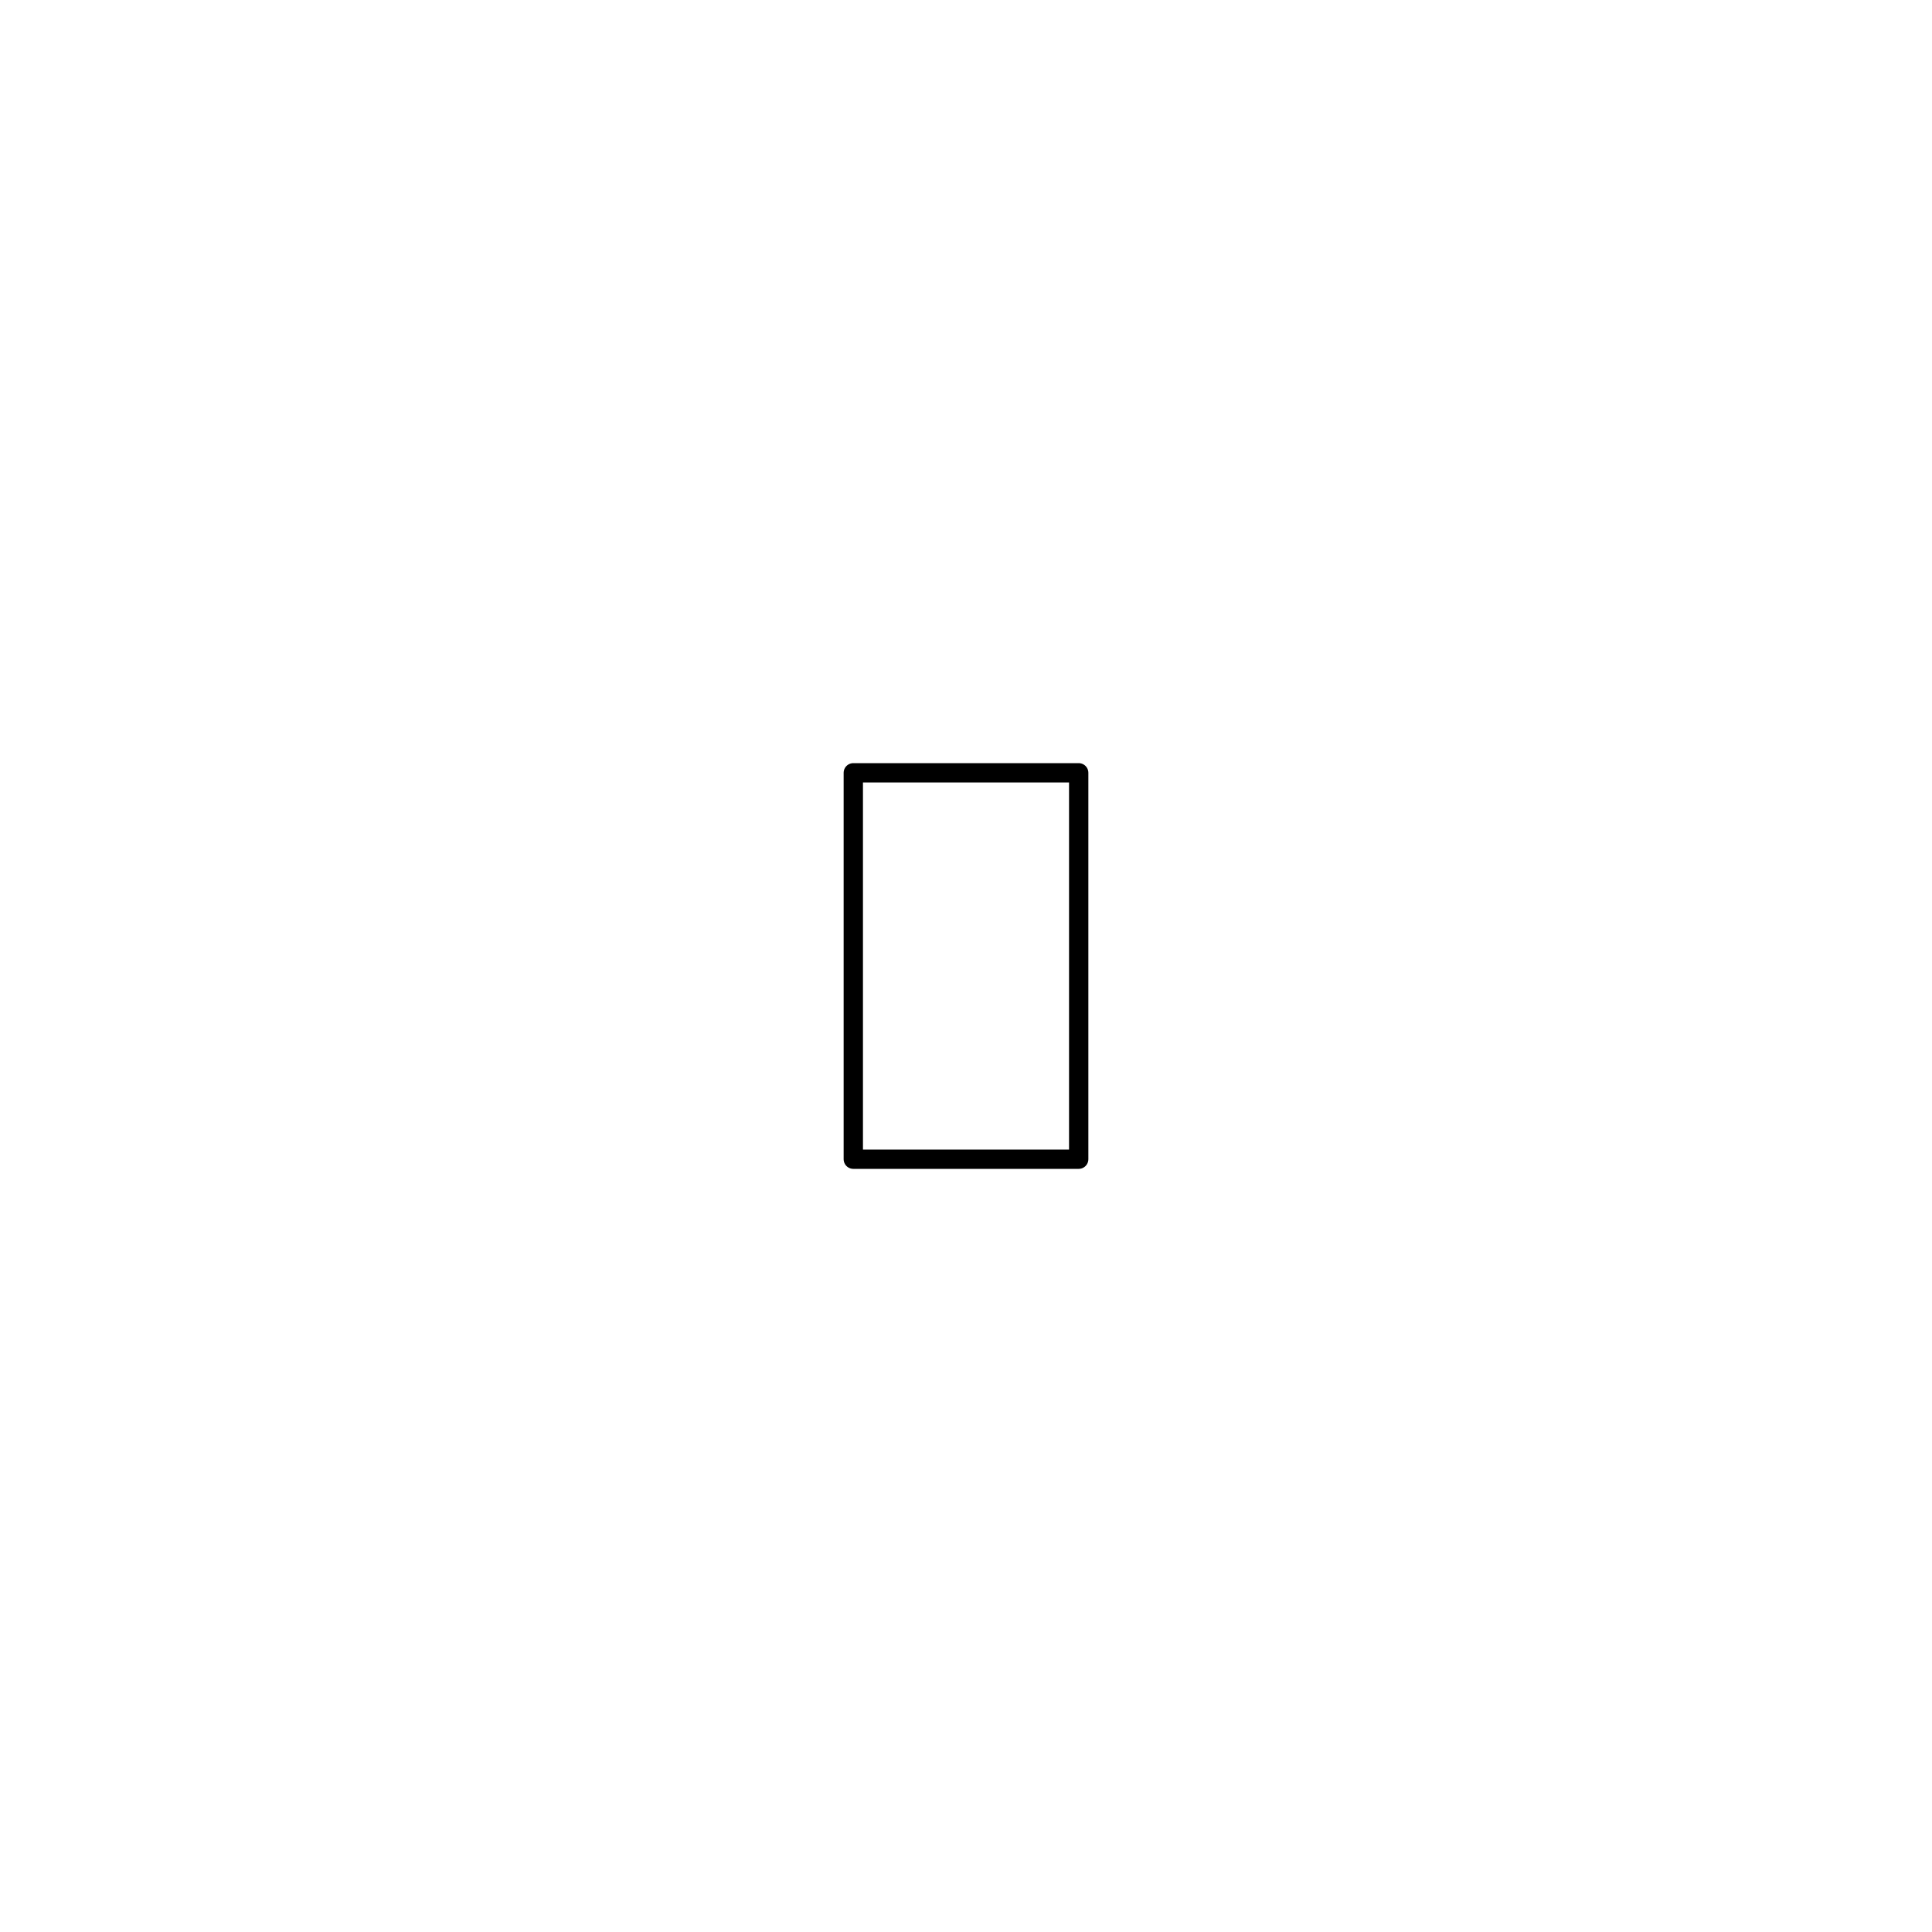
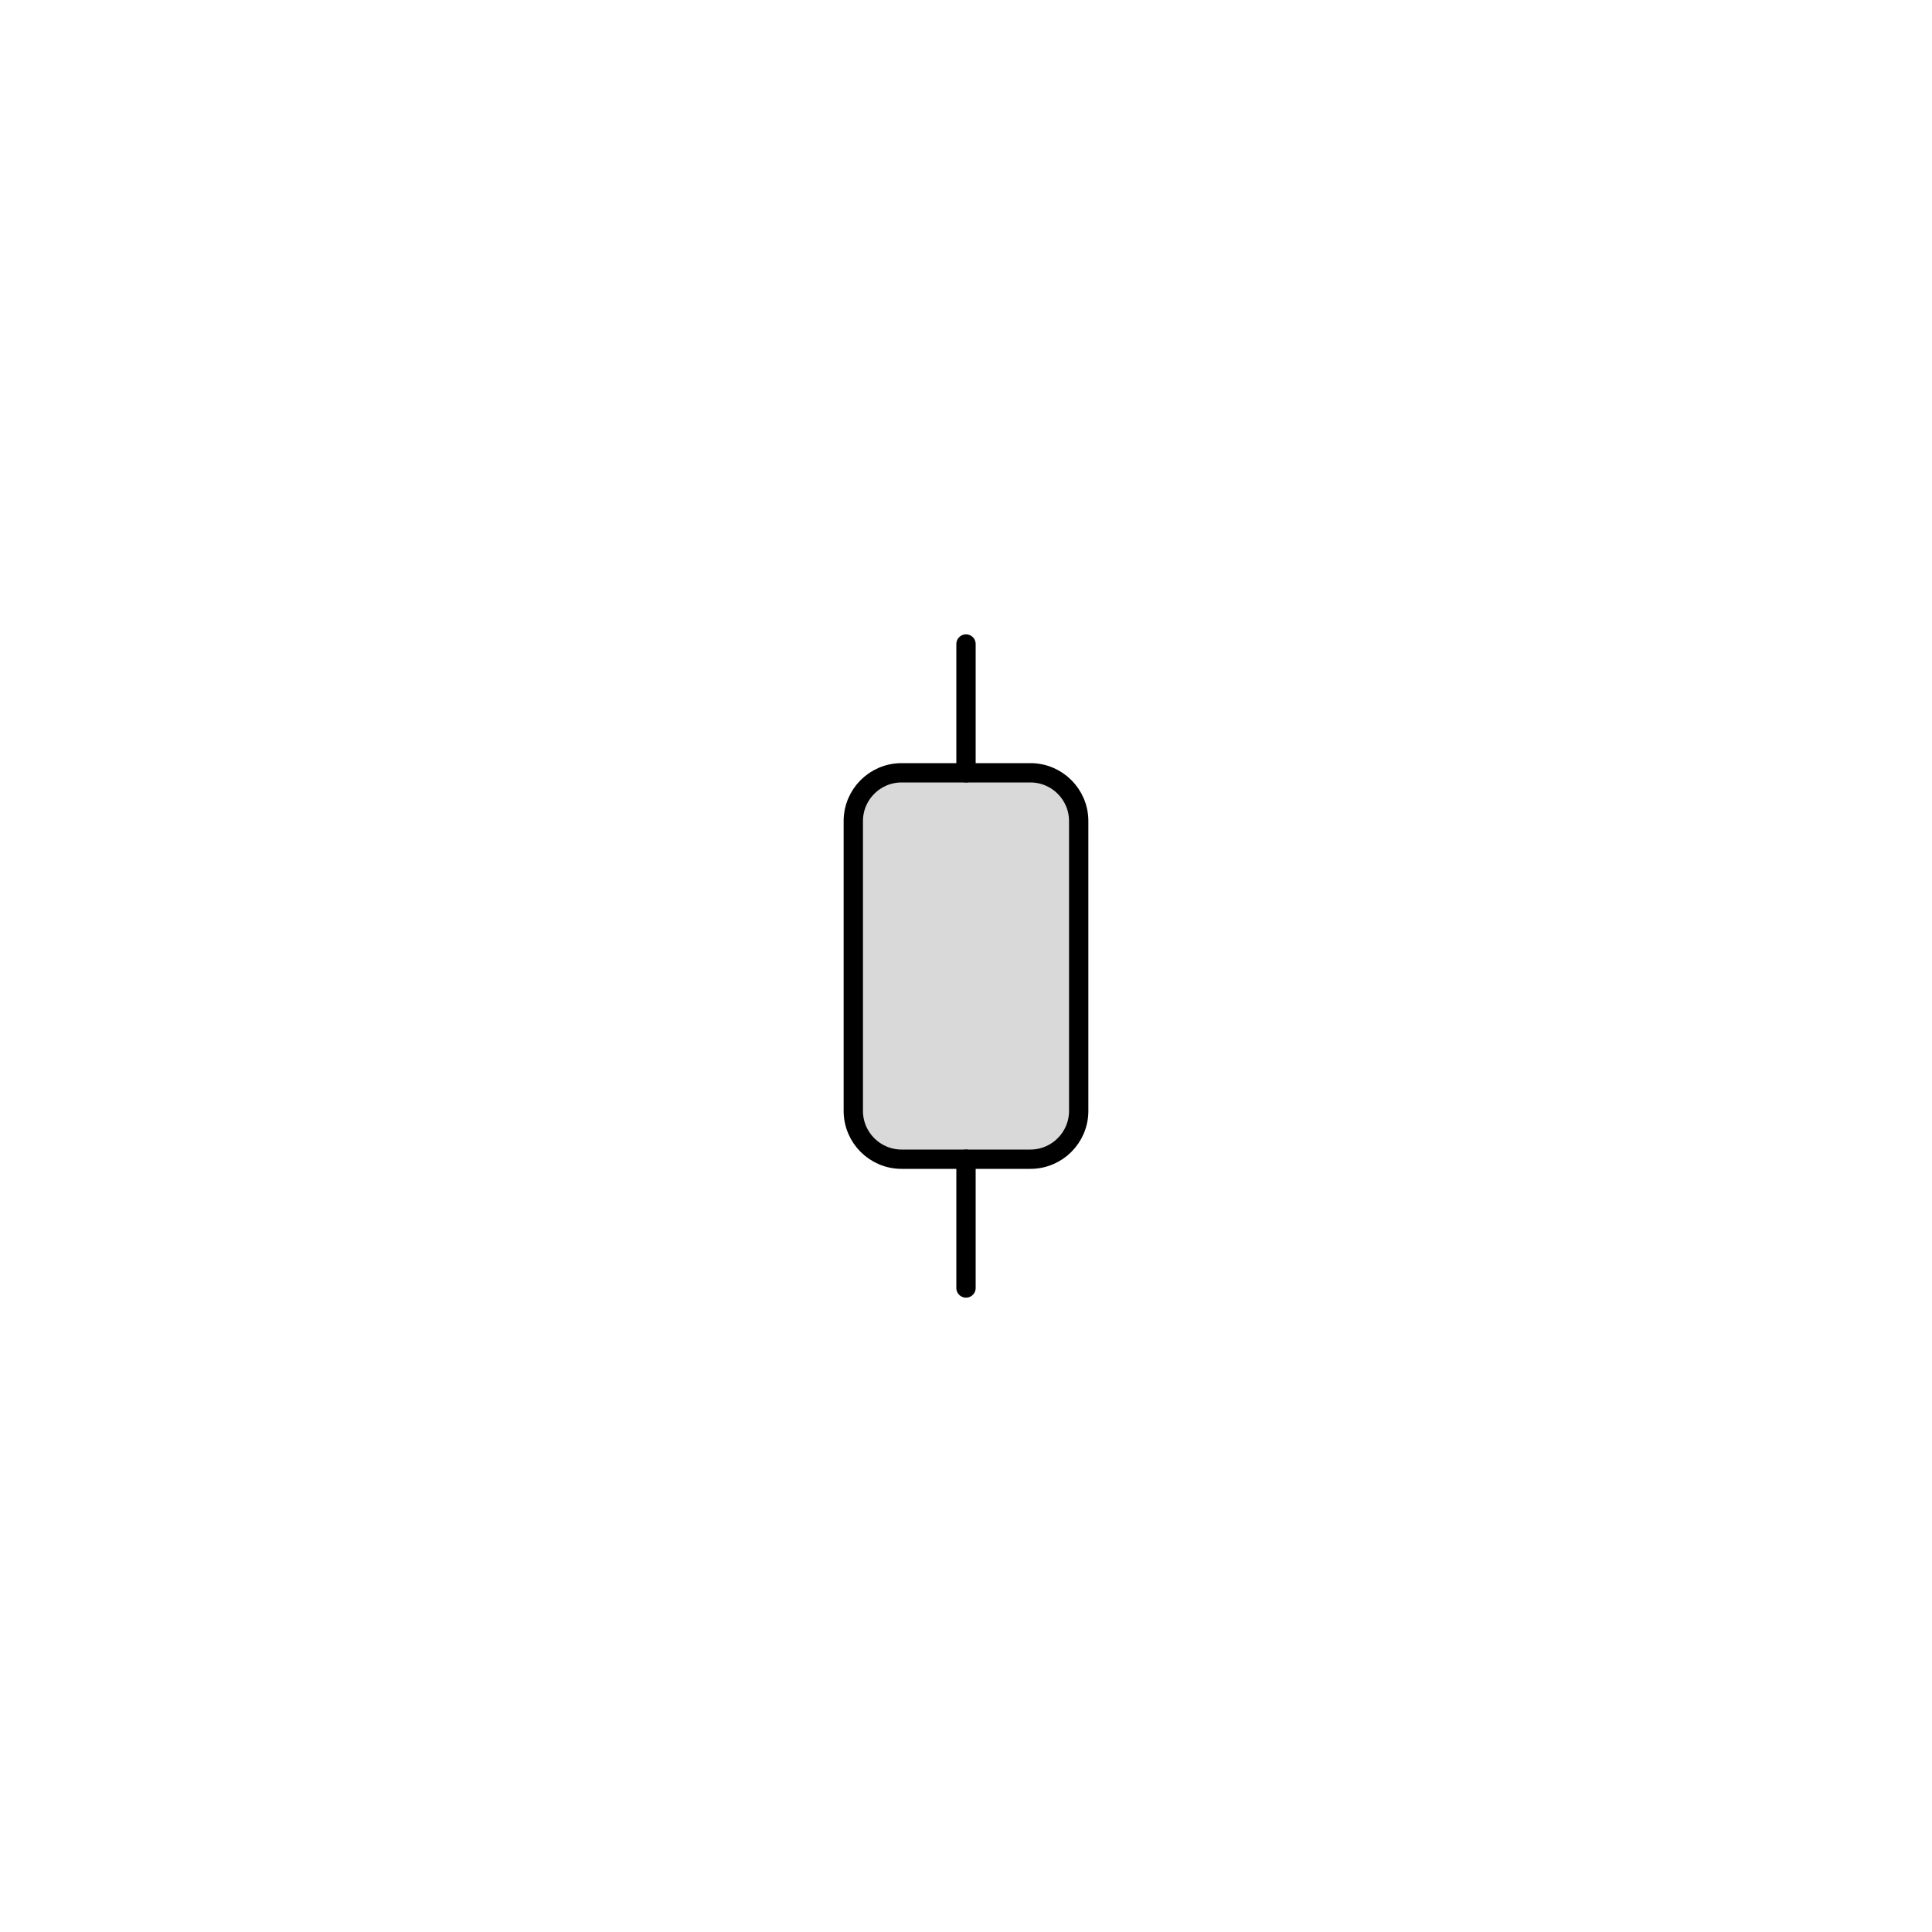
<svg xmlns="http://www.w3.org/2000/svg" viewBox="-60 -60 120 120" width="120" height="120">
-   <path d="M -7 -12 L 7 -12 L 7 12 L -7 12 Z" fill="none" stroke="#000" stroke-width="1.2" stroke-linejoin="round" />
+   <path d="M 0 -20 L 0 -12" fill="none" stroke="#000" stroke-width="1.2" stroke-linecap="round" />
+   <path d="M 0 20 L 0 12" fill="none" stroke="#000" stroke-width="1.2" stroke-linecap="round" />
+   <rect x="-7" y="-12" width="14" height="24" rx="3" ry="3" fill="#000" fill-opacity="0.15" stroke="#000" stroke-width="1.2" stroke-linejoin="round" />
</svg>
